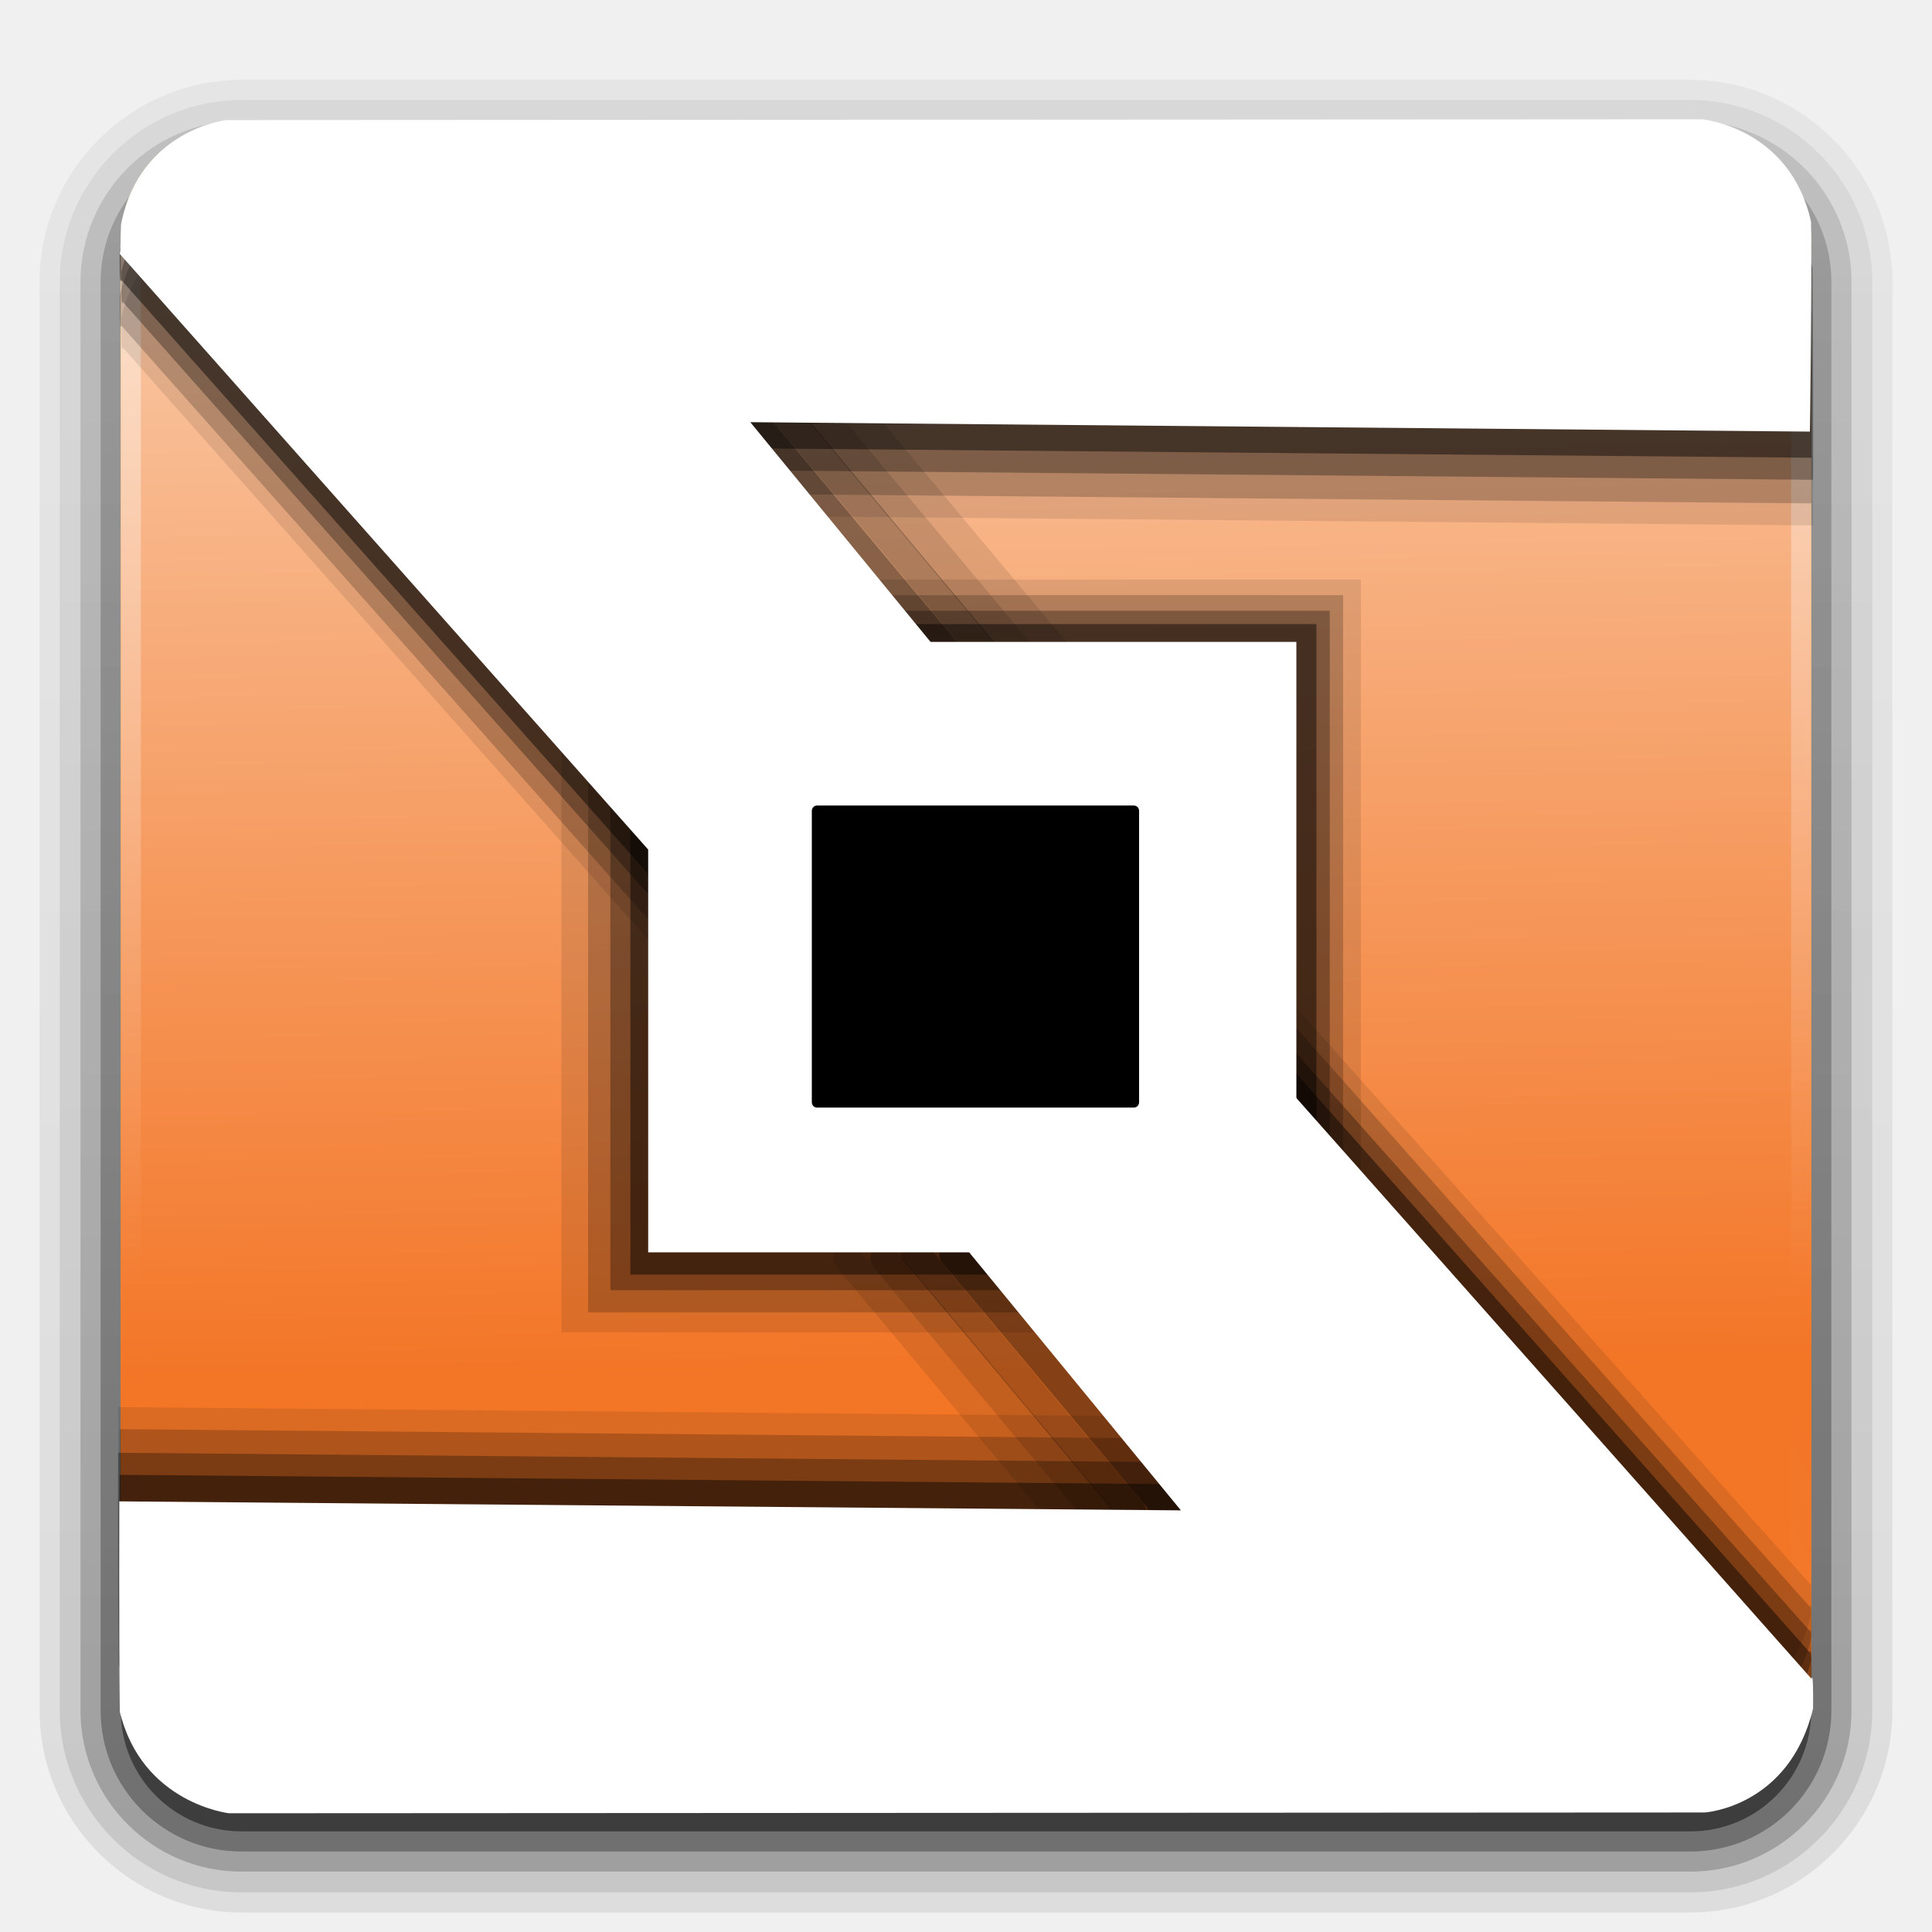
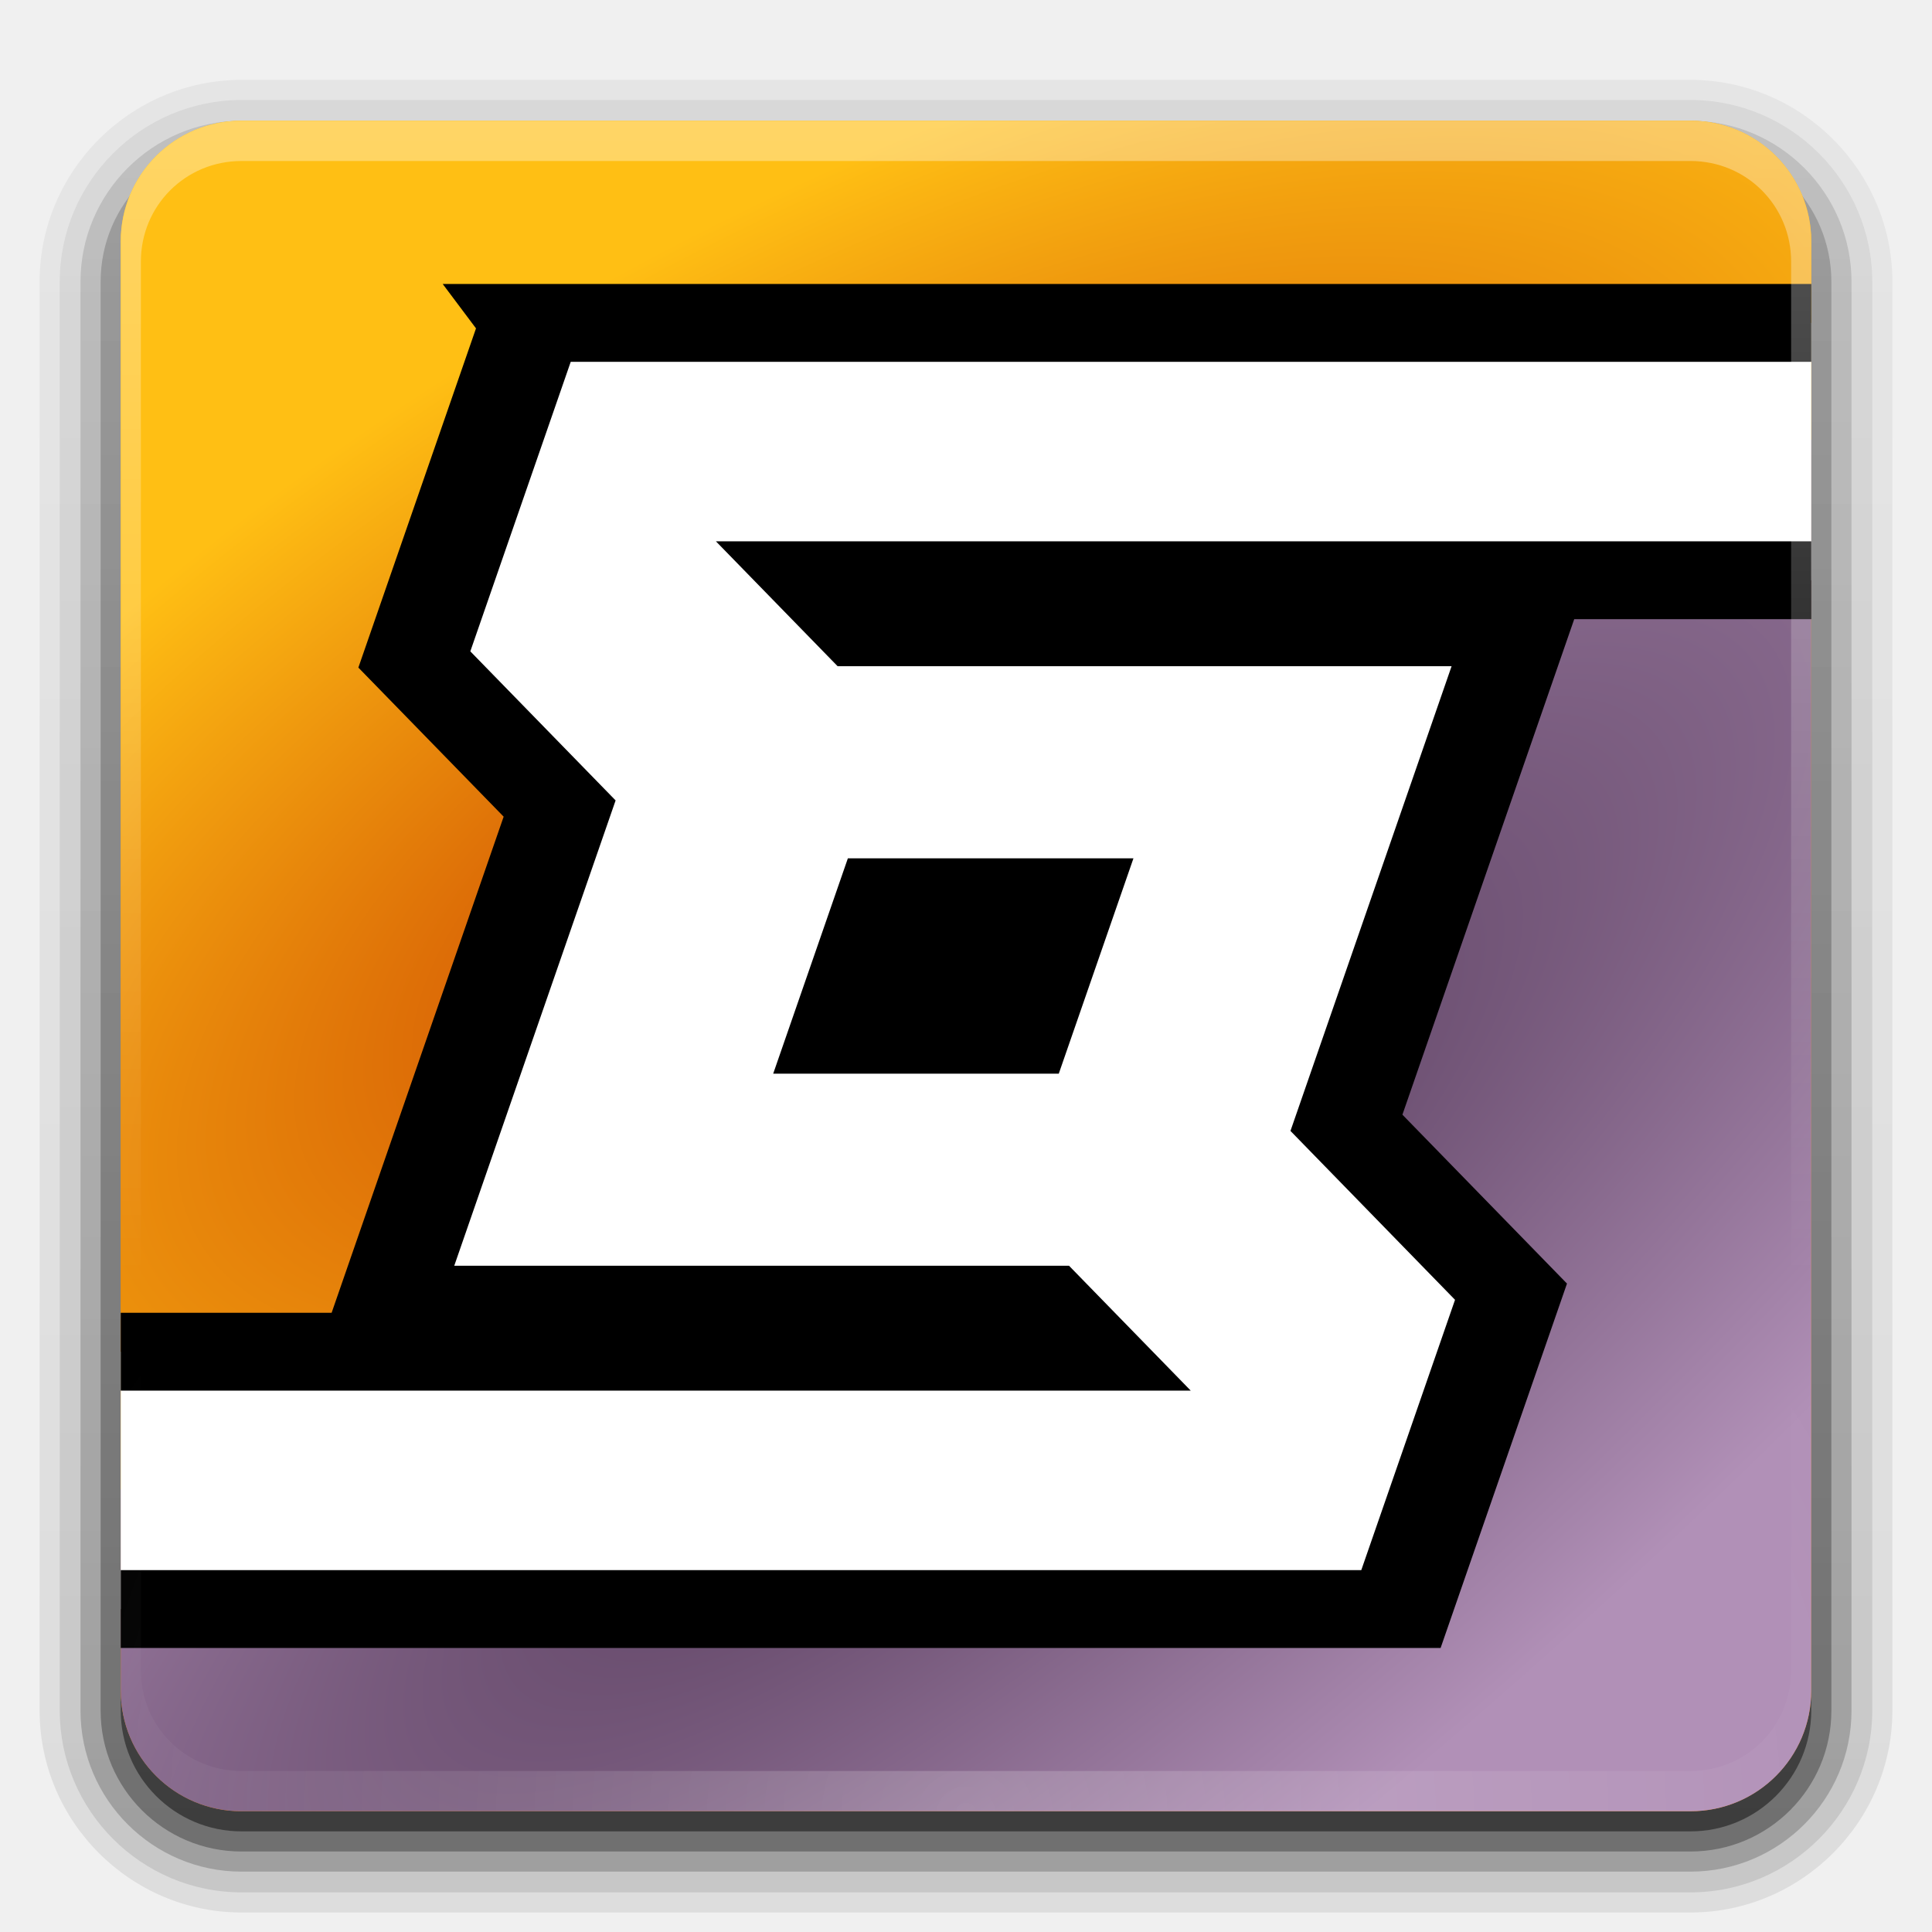
<svg xmlns="http://www.w3.org/2000/svg" xmlns:xlink="http://www.w3.org/1999/xlink" version="1.0" width="96" height="96" id="svg2408">
  <defs id="defs2410">
-     <linearGradient id="linearGradient4208">
-       <stop id="stop4210" style="stop-color:#f3840c;stop-opacity:1" offset="0" />
-       <stop id="stop4212" style="stop-color:#f2b80c;stop-opacity:1" offset="1" />
+     <linearGradient id="linearGradient4176">
+       <stop style="stop-color:#563b5b;stop-opacity:1;" offset="0" id="stop4178" />
+       <stop style="stop-color:#b190b7;stop-opacity:1;" offset="1" id="stop4180" />
    </linearGradient>
-     <linearGradient id="linearGradient4084">
-       <stop id="stop4086" style="stop-color:#f37526;stop-opacity:1" offset="0" />
-       <stop id="stop4088" style="stop-color:#fad1b3;stop-opacity:1" offset="1" />
+     <linearGradient id="linearGradient4170">
+       <stop id="stop4172" style="stop-color:#cb4200;stop-opacity:1;" offset="0" />
+       <stop id="stop4174" style="stop-color:#ffbf14;stop-opacity:1;" offset="1" />
+     </linearGradient>
+     <linearGradient id="linearGradient3943">
+       <stop offset="0" style="stop-color:#f17900;stop-opacity:1;" id="stop3945" />
+       <stop offset="1" style="stop-color:#ffbf14;stop-opacity:1;" id="stop3947" />
+     </linearGradient>
+     <linearGradient id="linearGradient4085">
+       <stop id="stop4087" style="stop-color:#782121;stop-opacity:1" offset="0" />
+       <stop id="stop4089" style="stop-color:#782121;stop-opacity:0" offset="1" />
+     </linearGradient>
+     <linearGradient id="linearGradient3694">
+       <stop id="stop3696" style="stop-color:#e6e6e6;stop-opacity:1" offset="0" />
+       <stop id="stop3698" style="stop-color:#f5f5f5;stop-opacity:1" offset="1" />
+     </linearGradient>
+     <linearGradient id="linearGradient3688">
+       <stop id="stop3690" style="stop-color:#df3f11;stop-opacity:1;" offset="0" />
+       <stop id="stop3692" style="stop-color:#edcc12;stop-opacity:1;" offset="1" />
    </linearGradient>
    <linearGradient x1="45.448" y1="92.54" x2="45.448" y2="7.017" id="ButtonShadow" gradientUnits="userSpaceOnUse" gradientTransform="scale(1.005865,0.994169)">
      <stop id="stop3750" style="stop-color:#000000;stop-opacity:1" offset="0" />
      <stop id="stop3752" style="stop-color:#000000;stop-opacity:0.588" offset="1" />
    </linearGradient>
    <linearGradient id="linearGradient3737">
      <stop id="stop3739" style="stop-color:#ffffff;stop-opacity:1" offset="0" />
      <stop id="stop3741" style="stop-color:#ffffff;stop-opacity:0" offset="1" />
    </linearGradient>
    <filter color-interpolation-filters="sRGB" id="filter3174">
      <feGaussianBlur id="feGaussianBlur3176" stdDeviation="1.71" />
    </filter>
    <linearGradient x1="36.357" y1="6" x2="36.357" y2="63.893" id="linearGradient3188" xlink:href="#linearGradient3737" gradientUnits="userSpaceOnUse" />
+     <filter x="-0.192" y="-0.192" width="1.384" height="1.384" color-interpolation-filters="sRGB" id="filter3794">
+       <feGaussianBlur id="feGaussianBlur3796" stdDeviation="5.28" />
+     </filter>
+     <linearGradient x1="48" y1="20.221" x2="48" y2="138.661" id="linearGradient3613" xlink:href="#linearGradient3737" gradientUnits="userSpaceOnUse" />
    <radialGradient cx="48" cy="90.172" r="42" fx="48" fy="90.172" id="radialGradient3619" xlink:href="#linearGradient3737" gradientUnits="userSpaceOnUse" gradientTransform="matrix(1.157313,0,0,0.9959077,-7.551021,0.1971319)" />
-     <linearGradient x1="48.884" y1="68.331" x2="48" y2="5.988" id="linearGradient4206" xlink:href="#linearGradient4084" gradientUnits="userSpaceOnUse" />
-     <linearGradient x1="48" y1="90" x2="48" y2="5.988" id="linearGradient4214" xlink:href="#linearGradient4208" gradientUnits="userSpaceOnUse" />
+     <clipPath id="clipPath3613">
+       <rect width="84" height="84" rx="6" ry="6" x="6" y="6" id="rect3615" style="fill:#ffffff;fill-opacity:1;fill-rule:nonzero;stroke:none" />
+     </clipPath>
+     <linearGradient x1="48" y1="90" x2="48" y2="5.988" id="linearGradient3617" xlink:href="#linearGradient3688" gradientUnits="userSpaceOnUse" />
    <linearGradient x1="45.448" y1="92.54" x2="45.448" y2="7.017" id="ButtonShadow-0" gradientUnits="userSpaceOnUse" gradientTransform="matrix(1.005865,0,0,0.994169,100,0)">
      <stop id="stop3750-8" style="stop-color:#000000;stop-opacity:1" offset="0" />
      <stop id="stop3752-5" style="stop-color:#000000;stop-opacity:0.588" offset="1" />
    </linearGradient>
    <linearGradient x1="32.251" y1="6.132" x2="32.251" y2="90.239" id="linearGradient3780" xlink:href="#ButtonShadow-0" gradientUnits="userSpaceOnUse" gradientTransform="matrix(1.02381,0,0,1.011905,-1.142857,-98.07143)" />
    <linearGradient x1="32.251" y1="6.132" x2="32.251" y2="90.239" id="linearGradient3772" xlink:href="#ButtonShadow-0" gradientUnits="userSpaceOnUse" gradientTransform="matrix(1.02381,0,0,1.011905,-1.142857,-98.07143)" />
    <linearGradient x1="32.251" y1="6.132" x2="32.251" y2="90.239" id="linearGradient3725" xlink:href="#ButtonShadow-0" gradientUnits="userSpaceOnUse" gradientTransform="matrix(1.02381,0,0,1.011905,-1.142857,-98.07143)" />
    <linearGradient x1="32.251" y1="6.132" x2="32.251" y2="90.239" id="linearGradient3721" xlink:href="#ButtonShadow-0" gradientUnits="userSpaceOnUse" gradientTransform="translate(0,-97)" />
-     <linearGradient x1="32.251" y1="6.132" x2="32.251" y2="90.239" id="linearGradient3059" xlink:href="#ButtonShadow-0" gradientUnits="userSpaceOnUse" gradientTransform="matrix(1.02381,0,0,1.011905,-1.142857,-98.07143)" />
+     <linearGradient x1="32.251" y1="6.132" x2="32.251" y2="90.239" id="linearGradient3026" xlink:href="#ButtonShadow-0" gradientUnits="userSpaceOnUse" gradientTransform="matrix(1.02381,0,0,1.011905,-1.142857,-98.07143)" />
+     <linearGradient x1="-73.494" y1="72.699" x2="-50.244" y2="159.476" id="linearGradient4018" xlink:href="#linearGradient3694" gradientUnits="userSpaceOnUse" gradientTransform="matrix(0.591361,-0.1584473,-0.1584473,-0.591361,103.3541,108.2999)" />
+     <linearGradient x1="-73.494" y1="72.699" x2="-50.244" y2="159.476" id="linearGradient4071" xlink:href="#linearGradient3694" gradientUnits="userSpaceOnUse" gradientTransform="matrix(0.591361,-0.1584473,-0.1584473,-0.591361,103.3541,109.2999)" />
+     <linearGradient x1="58" y1="19" x2="58" y2="120" id="linearGradient4091" xlink:href="#linearGradient4085" gradientUnits="userSpaceOnUse" />
+     <radialGradient xlink:href="#linearGradient3737" id="radialGradient3811" gradientUnits="userSpaceOnUse" gradientTransform="matrix(1.157313,0,0,0.9959077,-7.551021,0.1971319)" cx="48" cy="90.172" fx="48" fy="90.172" r="42" />
+     <linearGradient xlink:href="#linearGradient3737" id="linearGradient3814" gradientUnits="userSpaceOnUse" x1="36.357" y1="6" x2="36.357" y2="63.893" />
+     <linearGradient xlink:href="#linearGradient3943" id="linearGradient3817" gradientUnits="userSpaceOnUse" x1="48" y1="90" x2="48" y2="5.988" />
+     <clipPath clipPathUnits="userSpaceOnUse" id="clipPath3873">
+       <rect width="84" height="84" rx="6" ry="6" x="6" y="6" id="rect3875" style="fill:url(#linearGradient3877);fill-opacity:1;fill-rule:nonzero;stroke:none" />
+     </clipPath>
+     <linearGradient xlink:href="#linearGradient3688" id="linearGradient3877" gradientUnits="userSpaceOnUse" x1="48" y1="90" x2="48" y2="5.988" />
+     <radialGradient xlink:href="#linearGradient3737-2" id="radialGradient3811-9" gradientUnits="userSpaceOnUse" gradientTransform="matrix(1.157313,0,0,0.9959077,14.90902,57.51864)" cx="48" cy="90.172" fx="48" fy="90.172" r="42" />
+     <linearGradient id="linearGradient3737-2">
+       <stop id="stop3739-5" style="stop-color:#ffffff;stop-opacity:1" offset="0" />
+       <stop id="stop3741-4" style="stop-color:#ffffff;stop-opacity:0" offset="1" />
+     </linearGradient>
+     <linearGradient gradientTransform="translate(22.46004,57.32151)" xlink:href="#linearGradient3737-2" id="linearGradient3814-0" gradientUnits="userSpaceOnUse" x1="36.357" y1="6" x2="36.357" y2="63.893" />
+     <linearGradient id="linearGradient3204">
+       <stop id="stop3206" style="stop-color:#ffffff;stop-opacity:1" offset="0" />
+       <stop id="stop3208" style="stop-color:#ffffff;stop-opacity:0" offset="1" />
+     </linearGradient>
+     <clipPath clipPathUnits="userSpaceOnUse" id="clipPath3112">
+       <rect width="74.826" height="74.826" rx="5.345" ry="5.345" x="10.587" y="10.587" id="rect3114" style="fill:url(#linearGradient3116);fill-opacity:1;fill-rule:nonzero;stroke:none" />
+     </clipPath>
+     <linearGradient gradientTransform="translate(22.46004,57.32151)" xlink:href="#linearGradient3688-9" id="linearGradient3817-5" gradientUnits="userSpaceOnUse" x1="48" y1="90" x2="48" y2="5.988" />
+     <linearGradient id="linearGradient3688-9">
+       <stop id="stop3690-4" style="stop-color:#df3f11;stop-opacity:1;" offset="0" />
+       <stop id="stop3692-6" style="stop-color:#edcc12;stop-opacity:1;" offset="1" />
+     </linearGradient>
+     <linearGradient x1="32.251" y1="6.132" x2="32.251" y2="90.239" id="linearGradient3026-9" xlink:href="#ButtonShadow-0-2" gradientUnits="userSpaceOnUse" gradientTransform="matrix(1.02381,0,0,1.011905,-1.142857,-98.07143)" />
+     <linearGradient x1="45.448" y1="92.54" x2="45.448" y2="7.017" id="ButtonShadow-0-2" gradientUnits="userSpaceOnUse" gradientTransform="matrix(1.005865,0,0,0.994169,100,0)">
+       <stop id="stop3750-8-2" style="stop-color:#000000;stop-opacity:1" offset="0" />
+       <stop id="stop3752-5-4" style="stop-color:#000000;stop-opacity:0.588" offset="1" />
+     </linearGradient>
+     <linearGradient x1="32.251" y1="6.132" x2="32.251" y2="90.239" id="linearGradient3780-7" xlink:href="#ButtonShadow-0-2" gradientUnits="userSpaceOnUse" gradientTransform="matrix(1.02381,0,0,1.011905,-1.142857,-98.07143)" />
+     <linearGradient x1="45.448" y1="92.54" x2="45.448" y2="7.017" id="linearGradient3221" gradientUnits="userSpaceOnUse" gradientTransform="matrix(1.005865,0,0,0.994169,100,0)">
+       <stop id="stop3223" style="stop-color:#000000;stop-opacity:1" offset="0" />
+       <stop id="stop3225" style="stop-color:#000000;stop-opacity:0.588" offset="1" />
+     </linearGradient>
+     <linearGradient x1="32.251" y1="6.132" x2="32.251" y2="90.239" id="linearGradient3772-7" xlink:href="#ButtonShadow-0-2" gradientUnits="userSpaceOnUse" gradientTransform="matrix(1.02381,0,0,1.011905,-1.142857,-98.07143)" />
+     <linearGradient x1="45.448" y1="92.54" x2="45.448" y2="7.017" id="linearGradient3228" gradientUnits="userSpaceOnUse" gradientTransform="matrix(1.005865,0,0,0.994169,100,0)">
+       <stop id="stop3230" style="stop-color:#000000;stop-opacity:1" offset="0" />
+       <stop id="stop3232" style="stop-color:#000000;stop-opacity:0.588" offset="1" />
+     </linearGradient>
+     <linearGradient x1="32.251" y1="6.132" x2="32.251" y2="90.239" id="linearGradient3725-5" xlink:href="#ButtonShadow-0-2" gradientUnits="userSpaceOnUse" gradientTransform="matrix(1.02381,0,0,1.011905,-1.142857,-98.07143)" />
+     <linearGradient x1="45.448" y1="92.54" x2="45.448" y2="7.017" id="linearGradient3235" gradientUnits="userSpaceOnUse" gradientTransform="matrix(1.005865,0,0,0.994169,100,0)">
+       <stop id="stop3237" style="stop-color:#000000;stop-opacity:1" offset="0" />
+       <stop id="stop3239" style="stop-color:#000000;stop-opacity:0.588" offset="1" />
+     </linearGradient>
+     <linearGradient x1="32.251" y1="6.132" x2="32.251" y2="90.239" id="linearGradient3721-4" xlink:href="#ButtonShadow-0-2" gradientUnits="userSpaceOnUse" gradientTransform="translate(0,-97)" />
+     <linearGradient x1="45.448" y1="92.54" x2="45.448" y2="7.017" id="linearGradient3242" gradientUnits="userSpaceOnUse" gradientTransform="matrix(1.005865,0,0,0.994169,100,0)">
+       <stop id="stop3244" style="stop-color:#000000;stop-opacity:1" offset="0" />
+       <stop id="stop3246" style="stop-color:#000000;stop-opacity:0.588" offset="1" />
+     </linearGradient>
+     <linearGradient y2="90.239" x2="32.251" y1="6.132" x1="32.251" gradientTransform="translate(0,-97)" gradientUnits="userSpaceOnUse" id="linearGradient3258" xlink:href="#ButtonShadow-0-2" />
+     <linearGradient xlink:href="#ButtonShadow-0-2" id="linearGradient3462" gradientUnits="userSpaceOnUse" gradientTransform="matrix(1.02381,0,0,1.011905,-1.142857,-98.07143)" x1="32.251" y1="6.132" x2="32.251" y2="90.239" />
+     <linearGradient xlink:href="#ButtonShadow-0-2" id="linearGradient3464" gradientUnits="userSpaceOnUse" gradientTransform="matrix(1.02381,0,0,1.011905,-1.142857,-98.07143)" x1="32.251" y1="6.132" x2="32.251" y2="90.239" />
+     <linearGradient xlink:href="#ButtonShadow-0-2" id="linearGradient3466" gradientUnits="userSpaceOnUse" gradientTransform="translate(0,-97)" x1="32.251" y1="6.132" x2="32.251" y2="90.239" />
+     <linearGradient xlink:href="#ButtonShadow-0-2" id="linearGradient3480" gradientUnits="userSpaceOnUse" gradientTransform="matrix(1.02381,0,0,1.011905,-1.142857,-98.07143)" x1="32.251" y1="6.132" x2="32.251" y2="90.239" />
+     <linearGradient xlink:href="#ButtonShadow-0-2" id="linearGradient3482" gradientUnits="userSpaceOnUse" gradientTransform="matrix(1.02381,0,0,1.011905,-1.142857,-98.07143)" x1="32.251" y1="6.132" x2="32.251" y2="90.239" />
+     <linearGradient xlink:href="#ButtonShadow-0-2" id="linearGradient3484" gradientUnits="userSpaceOnUse" gradientTransform="matrix(1.02381,0,0,1.011905,-1.142857,-98.07143)" x1="32.251" y1="6.132" x2="32.251" y2="90.239" />
+     <linearGradient xlink:href="#ButtonShadow-0-2" id="linearGradient3486" gradientUnits="userSpaceOnUse" gradientTransform="matrix(1.02381,0,0,1.011905,-1.142857,-98.07143)" x1="32.251" y1="6.132" x2="32.251" y2="90.239" />
+     <linearGradient xlink:href="#ButtonShadow-0-2" id="linearGradient3488" gradientUnits="userSpaceOnUse" gradientTransform="translate(0,-97)" x1="32.251" y1="6.132" x2="32.251" y2="90.239" />
+     <linearGradient xlink:href="#linearGradient3688-9" id="linearGradient3490" gradientUnits="userSpaceOnUse" gradientTransform="translate(22.46004,57.32151)" x1="48" y1="90" x2="48" y2="5.988" />
+     <linearGradient xlink:href="#linearGradient3737-2" id="linearGradient3492" gradientUnits="userSpaceOnUse" gradientTransform="translate(22.46004,57.32151)" x1="36.357" y1="6" x2="36.357" y2="63.893" />
+     <radialGradient xlink:href="#linearGradient3737-2" id="radialGradient3494" gradientUnits="userSpaceOnUse" gradientTransform="matrix(1.157313,0,0,0.9959077,14.90902,57.51864)" cx="48" cy="90.172" fx="48" fy="90.172" r="42" />
+     <linearGradient xlink:href="#ButtonShadow-0" id="linearGradient4088" gradientUnits="userSpaceOnUse" gradientTransform="matrix(1.02381,0,0,1.011905,-1.142857,-98.07143)" x1="32.251" y1="6.132" x2="32.251" y2="90.239" />
+     <linearGradient xlink:href="#ButtonShadow-0" id="linearGradient4090" gradientUnits="userSpaceOnUse" gradientTransform="matrix(1.02381,0,0,1.011905,-1.142857,-98.07143)" x1="32.251" y1="6.132" x2="32.251" y2="90.239" />
+     <linearGradient xlink:href="#ButtonShadow-0" id="linearGradient4092" gradientUnits="userSpaceOnUse" gradientTransform="matrix(1.02381,0,0,1.011905,-1.142857,-98.07143)" x1="32.251" y1="6.132" x2="32.251" y2="90.239" />
+     <linearGradient xlink:href="#ButtonShadow-0" id="linearGradient4094" gradientUnits="userSpaceOnUse" gradientTransform="matrix(1.02381,0,0,1.011905,-1.142857,-98.07143)" x1="32.251" y1="6.132" x2="32.251" y2="90.239" />
+     <linearGradient xlink:href="#ButtonShadow-0" id="linearGradient4096" gradientUnits="userSpaceOnUse" gradientTransform="translate(0,-97)" x1="32.251" y1="6.132" x2="32.251" y2="90.239" />
+     <linearGradient xlink:href="#linearGradient3943" id="linearGradient4098" gradientUnits="userSpaceOnUse" x1="48" y1="90" x2="48" y2="5.988" gradientTransform="translate(-84.16729,0)" />
+     <linearGradient xlink:href="#linearGradient3737" id="linearGradient4100" gradientUnits="userSpaceOnUse" x1="36.357" y1="6" x2="36.357" y2="63.893" gradientTransform="translate(-84.16729,0)" />
+     <radialGradient xlink:href="#linearGradient3737" id="radialGradient4102" gradientUnits="userSpaceOnUse" gradientTransform="matrix(1.157313,0,0,0.9959077,-91.71831,0.1971319)" cx="48" cy="90.172" fx="48" fy="90.172" r="42" />
+     <linearGradient xlink:href="#ButtonShadow-0" id="linearGradient4116" gradientUnits="userSpaceOnUse" gradientTransform="matrix(1.02381,0,0,1.011905,-1.142857,-98.07143)" x1="32.251" y1="6.132" x2="32.251" y2="90.239" />
+     <linearGradient xlink:href="#ButtonShadow-0" id="linearGradient4118" gradientUnits="userSpaceOnUse" gradientTransform="matrix(1.02381,0,0,1.011905,-1.142857,-98.07143)" x1="32.251" y1="6.132" x2="32.251" y2="90.239" />
+     <linearGradient xlink:href="#ButtonShadow-0" id="linearGradient4120" gradientUnits="userSpaceOnUse" gradientTransform="matrix(1.02381,0,0,1.011905,-1.142857,-98.07143)" x1="32.251" y1="6.132" x2="32.251" y2="90.239" />
+     <linearGradient xlink:href="#ButtonShadow-0" id="linearGradient4122" gradientUnits="userSpaceOnUse" gradientTransform="matrix(1.02381,0,0,1.011905,-1.142857,-98.07143)" x1="32.251" y1="6.132" x2="32.251" y2="90.239" />
+     <linearGradient xlink:href="#ButtonShadow-0" id="linearGradient4124" gradientUnits="userSpaceOnUse" gradientTransform="translate(0,-97)" x1="32.251" y1="6.132" x2="32.251" y2="90.239" />
+     <linearGradient xlink:href="#linearGradient3943" id="linearGradient4126" gradientUnits="userSpaceOnUse" gradientTransform="translate(-84.16729,0)" x1="48" y1="90" x2="48" y2="5.988" />
+     <linearGradient xlink:href="#linearGradient3737" id="linearGradient4128" gradientUnits="userSpaceOnUse" gradientTransform="translate(-84.16729,0)" x1="36.357" y1="6" x2="36.357" y2="63.893" />
+     <radialGradient xlink:href="#linearGradient3737" id="radialGradient4130" gradientUnits="userSpaceOnUse" gradientTransform="matrix(1.157313,0,0,0.9959077,-91.71831,0.1971319)" cx="48" cy="90.172" fx="48" fy="90.172" r="42" />
+     <clipPath clipPathUnits="userSpaceOnUse" id="clipPath4140">
+       <rect width="68.139" height="90.024" rx="4.867" ry="6.43" x="353.945" y="155.864" id="rect4142" style="fill:url(#linearGradient4144);fill-opacity:1;fill-rule:nonzero;stroke:none" />
+     </clipPath>
+     <linearGradient xlink:href="#linearGradient3943" id="linearGradient4144" gradientUnits="userSpaceOnUse" x1="48" y1="90" x2="48" y2="5.988" gradientTransform="matrix(0.8111784,0,0,1.071719,349.0782,149.4332)" />
+     <linearGradient xlink:href="#linearGradient3943" id="linearGradient4152" gradientUnits="userSpaceOnUse" x1="48" y1="90" x2="48" y2="5.988" />
+     <linearGradient xlink:href="#linearGradient3943" id="linearGradient4159" gradientUnits="userSpaceOnUse" x1="48" y1="90" x2="48" y2="5.988" />
+     <radialGradient xlink:href="#linearGradient4170" id="radialGradient4168" cx="38.362" cy="49.021" fx="38.362" fy="49.021" r="42" gradientTransform="matrix(1.398906,-0.8277809,0.3748127,0.6334139,-29.90827,43.35435)" gradientUnits="userSpaceOnUse" />
+     <radialGradient xlink:href="#linearGradient4176" id="radialGradient4182" cx="56.389" cy="55.662" fx="56.389" fy="55.662" r="42" gradientTransform="matrix(1.8796,-1.56963,0.4888682,0.5854099,-84.86054,120.6897)" gradientUnits="userSpaceOnUse" />
  </defs>
  <g id="layer2" style="display:none">
    <rect width="86" height="85" rx="6" ry="6" x="5" y="7" id="rect3745" style="opacity:0.9;fill:url(#ButtonShadow);fill-opacity:1;fill-rule:nonzero;stroke:none;filter:url(#filter3174)" />
  </g>
-   <g transform="matrix(1.387236,0,0,1.532544,-34.8546,-47.92456)" id="layer5" />
-   <g id="layer4" style="display:inline">
-     <path d="m 12,-95.031 c -5.511,0 -10.031,4.52 -10.031,10.031 l 0,71 c 0,5.511 4.52,10.031 10.031,10.031 l 72,0 c 5.511,0 10.031,-4.52 10.031,-10.031 l 0,-71 c 0,-5.511 -4.52,-10.031 -10.031,-10.031 l -72,0 z" transform="scale(1,-1)" id="path3786" style="opacity:0.08;fill:url(#linearGradient3059);fill-opacity:1;fill-rule:nonzero;stroke:none;display:inline" />
+   <g id="layer3">
+     <path d="m 12,-95.031 c -5.511,0 -10.031,4.52 -10.031,10.031 l 0,71 c 0,5.511 4.52,10.031 10.031,10.031 l 72,0 c 5.511,0 10.031,-4.52 10.031,-10.031 l 0,-71 c 0,-5.511 -4.52,-10.031 -10.031,-10.031 l -72,0 z" transform="scale(1,-1)" id="path3786" style="opacity:0.08;fill:url(#linearGradient3026);fill-opacity:1;fill-rule:nonzero;stroke:none;display:inline" />
    <path d="m 12,-94.031 c -4.972,0 -9.031,4.06 -9.031,9.031 l 0,71 c 0,4.972 4.06,9.031 9.031,9.031 l 72,0 c 4.972,0 9.031,-4.06 9.031,-9.031 l 0,-71 c 0,-4.972 -4.06,-9.031 -9.031,-9.031 l -72,0 z" transform="scale(1,-1)" id="path3778" style="opacity:0.1;fill:url(#linearGradient3780);fill-opacity:1;fill-rule:nonzero;stroke:none;display:inline" />
    <path d="m 12,-93 c -4.409,0 -8,3.591 -8,8 l 0,71 c 0,4.409 3.591,8 8,8 l 72,0 c 4.409,0 8,-3.591 8,-8 l 0,-71 c 0,-4.409 -3.591,-8 -8,-8 l -72,0 z" transform="scale(1,-1)" id="path3770" style="opacity:0.2;fill:url(#linearGradient3772);fill-opacity:1;fill-rule:nonzero;stroke:none;display:inline" />
    <rect width="86" height="85" rx="7" ry="7" x="5" y="-92" transform="scale(1,-1)" id="rect3723" style="opacity:0.3;fill:url(#linearGradient3725);fill-opacity:1;fill-rule:nonzero;stroke:none;display:inline" />
    <rect width="84" height="84" rx="6" ry="6" x="6" y="-91" transform="scale(1,-1)" id="rect3716" style="opacity:0.45;fill:url(#linearGradient3721);fill-opacity:1;fill-rule:nonzero;stroke:none;display:inline" />
  </g>
-   <g id="layer1">
-     <rect width="84" height="84" rx="6" ry="6" x="6" y="6" id="rect2419" style="fill:url(#linearGradient4214);fill-opacity:1;fill-rule:nonzero;stroke:none" />
-     <rect width="84" height="84" rx="6" ry="6" x="6" y="6" id="rect4204" style="fill:url(#linearGradient4206);fill-opacity:1;fill-rule:nonzero;stroke:none" />
-     <path d="M 12,6 C 8.676,6 6,8.676 6,12 l 0,2 0,68 0,2 c 0,0.335 0.041,0.651 0.094,0.969 0.049,0.296 0.097,0.597 0.188,0.875 0.01,0.03 0.021,0.064 0.031,0.094 0.099,0.288 0.235,0.547 0.375,0.812 0.145,0.274 0.316,0.536 0.5,0.781 0.184,0.246 0.374,0.473 0.594,0.688 0.44,0.428 0.943,0.815 1.5,1.094 0.279,0.14 0.573,0.247 0.875,0.344 -0.256,-0.1 -0.487,-0.236 -0.719,-0.375 -0.007,-0.004 -0.024,0.004 -0.031,0 -0.032,-0.019 -0.062,-0.043 -0.094,-0.062 -0.12,-0.077 -0.231,-0.164 -0.344,-0.25 -0.106,-0.081 -0.213,-0.161 -0.312,-0.25 C 8.478,88.557 8.309,88.373 8.156,88.188 8.049,88.057 7.938,87.922 7.844,87.781 7.819,87.743 7.805,87.695 7.781,87.656 7.716,87.553 7.651,87.452 7.594,87.344 7.493,87.149 7.388,86.928 7.312,86.719 7.305,86.697 7.289,86.678 7.281,86.656 7.249,86.564 7.245,86.469 7.219,86.375 7.188,86.268 7.148,86.172 7.125,86.062 7.052,85.721 7,85.364 7,85 L 7,83 7,15 7,13 C 7,10.218 9.218,8 12,8 l 2,0 68,0 2,0 c 2.782,0 5,2.218 5,5 l 0,2 0,68 0,2 c 0,0.364 -0.052,0.721 -0.125,1.062 -0.044,0.207 -0.088,0.398 -0.156,0.594 -0.008,0.022 -0.023,0.041 -0.031,0.062 -0.063,0.174 -0.138,0.367 -0.219,0.531 -0.042,0.083 -0.079,0.17 -0.125,0.25 -0.055,0.097 -0.127,0.188 -0.188,0.281 -0.094,0.141 -0.205,0.276 -0.312,0.406 -0.143,0.174 -0.303,0.347 -0.469,0.5 -0.011,0.01 -0.02,0.021 -0.031,0.031 -0.138,0.126 -0.285,0.234 -0.438,0.344 -0.103,0.073 -0.204,0.153 -0.312,0.219 -0.007,0.004 -0.024,-0.004 -0.031,0 -0.232,0.139 -0.463,0.275 -0.719,0.375 0.302,-0.097 0.596,-0.204 0.875,-0.344 0.557,-0.279 1.06,-0.666 1.5,-1.094 0.22,-0.214 0.409,-0.442 0.594,-0.688 0.184,-0.246 0.355,-0.508 0.5,-0.781 0.14,-0.265 0.276,-0.525 0.375,-0.812 0.01,-0.031 0.021,-0.063 0.031,-0.094 0.09,-0.278 0.139,-0.579 0.188,-0.875 C 89.959,84.651 90,84.335 90,84 l 0,-2 0,-68 0,-2 C 90,8.676 87.324,6 84,6 L 12,6 z" id="rect3728" style="opacity:0.5;fill:url(#linearGradient3188);fill-opacity:1;fill-rule:nonzero;stroke:none" />
-     <path d="M 12,90 C 8.676,90 6,87.324 6,84 L 6,82 6,14 6,12 c 0,-0.335 0.041,-0.651 0.094,-0.969 0.049,-0.296 0.097,-0.597 0.188,-0.875 C 6.291,10.126 6.302,10.093 6.312,10.062 6.411,9.775 6.547,9.515 6.688,9.25 6.832,8.976 7.003,8.714 7.188,8.469 7.372,8.223 7.561,7.995 7.781,7.781 8.221,7.353 8.724,6.967 9.281,6.688 9.56,6.548 9.855,6.441 10.156,6.344 9.9,6.444 9.67,6.58 9.438,6.719 c -0.007,0.004 -0.024,-0.004 -0.031,0 -0.032,0.019 -0.062,0.043 -0.094,0.062 -0.12,0.077 -0.231,0.164 -0.344,0.25 -0.106,0.081 -0.213,0.161 -0.312,0.25 C 8.478,7.443 8.309,7.627 8.156,7.812 8.049,7.943 7.938,8.078 7.844,8.219 7.819,8.257 7.805,8.305 7.781,8.344 7.716,8.447 7.651,8.548 7.594,8.656 7.493,8.851 7.388,9.072 7.312,9.281 7.305,9.303 7.289,9.322 7.281,9.344 7.249,9.436 7.245,9.531 7.219,9.625 7.188,9.732 7.148,9.828 7.125,9.938 7.052,10.279 7,10.636 7,11 l 0,2 0,68 0,2 c 0,2.782 2.218,5 5,5 l 2,0 68,0 2,0 c 2.782,0 5,-2.218 5,-5 l 0,-2 0,-68 0,-2 C 89,10.636 88.948,10.279 88.875,9.938 88.831,9.731 88.787,9.54 88.719,9.344 88.711,9.322 88.695,9.303 88.688,9.281 88.625,9.108 88.549,8.914 88.469,8.75 88.427,8.667 88.39,8.58 88.344,8.5 88.289,8.403 88.217,8.312 88.156,8.219 88.062,8.078 87.951,7.943 87.844,7.812 87.701,7.638 87.541,7.466 87.375,7.312 87.364,7.302 87.355,7.291 87.344,7.281 87.205,7.156 87.059,7.047 86.906,6.938 86.804,6.864 86.702,6.784 86.594,6.719 c -0.007,-0.004 -0.024,0.004 -0.031,0 -0.232,-0.139 -0.463,-0.275 -0.719,-0.375 0.302,0.097 0.596,0.204 0.875,0.344 0.557,0.279 1.06,0.666 1.5,1.094 0.22,0.214 0.409,0.442 0.594,0.688 0.184,0.246 0.355,0.508 0.5,0.781 0.14,0.265 0.276,0.525 0.375,0.812 0.01,0.031 0.021,0.063 0.031,0.094 0.09,0.278 0.139,0.579 0.188,0.875 C 89.959,11.349 90,11.665 90,12 l 0,2 0,68 0,2 c 0,3.324 -2.676,6 -6,6 l -72,0 z" id="path3615" style="opacity:0.2;fill:url(#radialGradient3619);fill-opacity:1;fill-rule:nonzero;stroke:none" />
+   <rect style="fill:url(#linearGradient3817);fill-opacity:1.0;fill-rule:nonzero;stroke:none" id="rect2419" y="6" x="6" ry="6" rx="6" height="84" width="84" />
+   <path style="fill:url(#radialGradient4168);fill-opacity:1;fill-rule:nonzero;stroke:none" d="M 12 6 C 8.676 6 6 8.676 6 12 L 6 74 L 41.156 73.562 L 54.062 22.188 L 90 21.844 L 90 12 C 90 8.676 87.324 6 84 6 L 12 6 z " id="rect4146" />
+   <path style="fill:url(#radialGradient4182);fill-opacity:1;fill-rule:nonzero;stroke:none" d="M 90 21.844 L 54.062 22.188 L 41.156 73.562 L 6 74 L 6 84 C 6 87.324 8.676 90 12 90 L 84 90 C 87.324 90 90 87.324 90 84 L 90 21.844 z " id="rect4155" />
+   <g id="g4062" transform="matrix(1.232775,0,0,0.9330803,-430.3347,-139.4332)" style="stroke:#000000;stroke-width:4.718;stroke-opacity:1" clip-path="url(#clipPath4140)">
+     <path id="path4064" d="m 370.483,166.631 -4.704,17.921 5.856,7.939 -5.136,19.568 -1.798,6.852 6.852,0 19.568,0 1.847,2.504 -36.864,0 -15.813,0 -3.597,13.705 6.852,0 62,0 4.436,-16.9 -6.633,-8.994 5.127,-19.536 1.798,-6.852 -6.852,0 -19.536,0 -1.847,-2.504 37.885,0 8.961,0 6.852,0 3.597,-13.705 -6.852,0 -62,0 z" style="font-size:medium;font-style:normal;font-variant:normal;font-weight:normal;font-stretch:normal;text-indent:0;text-align:start;text-decoration:none;line-height:normal;letter-spacing:normal;word-spacing:normal;text-transform:none;direction:ltr;block-progression:tb;writing-mode:lr-tb;text-anchor:start;baseline-shift:baseline;color:#000000;fill:#ffffff;fill-opacity:1;stroke:#000000;stroke-width:4.145;stroke-miterlimit:4;stroke-opacity:1;stroke-dasharray:none;marker:none;visibility:visible;display:inline;overflow:visible;enable-background:accumulate;font-family:Sans;-inkscape-font-specification:Sans" />
+     <rect style="fill:#000000;fill-opacity:1;stroke:none" id="rect4066" width="11.511" height="11.855" x="434.471" y="201.752" transform="matrix(1,0,-0.2538664,0.9672393,0,0)" />
  </g>
-   <rect width="39.726" height="37.408" rx="0" ry="0" x="27.897" y="28.8" id="rect14166" style="opacity:0.1;fill:#000000;fill-opacity:1;stroke:none" />
-   <rect width="37.515" height="35.639" rx="0" ry="0" x="29.223" y="29.574" id="rect14164" style="opacity:0.2;fill:#000000;fill-opacity:1;stroke:none" />
-   <path d="M 45.44,62.196 56.228,75.095" id="path14209" style="opacity:0.3;fill:none;stroke:#000000;stroke-width:1.4;stroke-linecap:round;stroke-linejoin:miter;stroke-miterlimit:4;stroke-opacity:1;stroke-dasharray:none" />
-   <rect width="35.746" height="33.76" rx="0" ry="0" x="30.329" y="30.348" id="rect14162" style="opacity:0.3;fill:#000000;fill-opacity:1;stroke:none" />
-   <path d="M 47.375,62.306 58.163,75.205" id="path14207" style="opacity:0.45;fill:none;stroke:#000000;stroke-width:1.4;stroke-linecap:round;stroke-linejoin:miter;stroke-miterlimit:4;stroke-opacity:1;stroke-dasharray:none" />
-   <path d="M 43.947,62.527 54.736,75.426" id="path14211" style="opacity:0.2;fill:none;stroke:#000000;stroke-width:1.4;stroke-linecap:round;stroke-linejoin:miter;stroke-miterlimit:4;stroke-opacity:1;stroke-dasharray:none" />
-   <rect width="34.088" height="32.322" rx="0" ry="0" x="31.324" y="31.011" id="rect14160" style="opacity:0.45;fill:#000000;fill-opacity:1;stroke:none" />
-   <path d="M 42.123,62.527 52.911,75.426" id="path14213" style="opacity:0.1;fill:none;stroke:#000000;stroke-width:1.4;stroke-linecap:round;stroke-linejoin:miter;stroke-miterlimit:4;stroke-opacity:1;stroke-dasharray:none" />
-   <g transform="matrix(-1,0,0,-1,37.14271,138.2602)" id="g14192">
-     <path d="M -26.359,89.215 -52.851,59.493 c 0,0 -0.021,0.578 -1.84e-4,-1.461 1.185,-4.901 5.44,-5.171 5.44,-5.171 l 73.329,-0.039 c 0,0 4.227,0.448 5.329,5.01 0.047,3.781 0.026,10.508 0.026,10.508 l -52.651,-0.468 10.613,12.936 z" id="path14182" style="opacity:0.1;fill:#000000;fill-opacity:1;stroke:none" />
-     <path d="m -26.437,88.121 -26.355,-29.712 c 0,0 -0.099,0.559 -0.078,-1.481 1.185,-4.901 5.381,-5.161 5.381,-5.161 l 73.329,-0.039 c 0,0 4.227,0.448 5.329,5.01 0.047,3.781 0.026,10.508 0.026,10.508 l -52.651,-0.468 10.613,12.936 z" id="path14184" style="opacity:0.2;fill:#000000;fill-opacity:1;stroke:none" />
-     <path d="m -26.359,86.948 -26.453,-29.761 c 0,0 -0.06,0.617 -0.039,-1.422 1.185,-4.901 5.44,-5.171 5.44,-5.171 l 73.329,-0.039 c 0,0 4.227,0.448 5.329,5.01 0.047,3.781 0.026,10.508 0.026,10.508 l -52.651,-0.468 10.613,12.936 z" id="path14186" style="opacity:0.3;fill:#000000;fill-opacity:1;stroke:none" />
-     <path d="M -26.437,85.854 -52.792,56.141 c 0,0 -0.099,0.559 -0.078,-1.481 1.185,-4.901 5.381,-5.161 5.381,-5.161 l 73.329,-0.039 c 0,0 4.227,0.448 5.329,5.01 0.047,3.781 0.026,10.508 0.026,10.508 l -52.651,-0.468 10.613,12.936 z" id="path14188" style="opacity:0.45;fill:#000000;fill-opacity:1;stroke:none" />
-     <path d="M -26.515,84.554 -52.87,54.841 c 0,0 -0.099,0.559 -0.078,-1.481 1.185,-4.901 5.381,-5.161 5.381,-5.161 l 73.329,-0.039 c 0,0 4.325,0.487 5.427,5.049 0.047,3.781 0.026,10.449 0.026,10.449 L -21.535,63.211 -10.922,76.146 z" id="path14190" style="fill:#ffffff;fill-opacity:1;stroke:none" />
-   </g>
-   <path d="M 32.458,46.982 6.103,17.27 c 0,0 -0.099,0.559 -0.078,-1.481 1.185,-4.901 5.381,-5.161 5.381,-5.161 l 73.329,-0.039 c 0,0 4.227,0.448 5.329,5.01 0.047,3.781 0.026,10.508 0.026,10.508 L 37.438,25.639 48.051,38.575 z" id="path14139" style="opacity:0.1;fill:#000000;fill-opacity:1;stroke:none" />
-   <path d="M 32.38,45.888 6.025,16.175 c 0,0 -0.099,0.559 -0.078,-1.481 1.185,-4.901 5.381,-5.161 5.381,-5.161 l 73.329,-0.039 c 0,0 4.227,0.448 5.329,5.01 0.047,3.781 0.026,10.508 0.026,10.508 L 37.36,24.545 47.972,37.481 z" id="path14137" style="opacity:0.2;fill:#000000;fill-opacity:1;stroke:none" />
-   <g transform="matrix(-1,0,0,-1,104.5511,100.6509)" id="g14223">
-     <path d="M 55.39,67.945 66.178,80.844" id="path14215" style="opacity:0.3;fill:none;stroke:#000000;stroke-width:1.4;stroke-linecap:round;stroke-linejoin:miter;stroke-miterlimit:4;stroke-opacity:1;stroke-dasharray:none" />
-     <path d="M 57.325,68.055 68.113,80.954" id="path14217" style="opacity:0.45;fill:none;stroke:#000000;stroke-width:1.4;stroke-linecap:round;stroke-linejoin:miter;stroke-miterlimit:4;stroke-opacity:1;stroke-dasharray:none" />
-     <path d="M 53.897,68.276 64.686,81.175" id="path14219" style="opacity:0.2;fill:none;stroke:#000000;stroke-width:1.4;stroke-linecap:round;stroke-linejoin:miter;stroke-miterlimit:4;stroke-opacity:1;stroke-dasharray:none" />
-     <path d="M 52.073,68.276 62.862,81.175" id="path14221" style="opacity:0.1;fill:none;stroke:#000000;stroke-width:1.4;stroke-linecap:round;stroke-linejoin:miter;stroke-miterlimit:4;stroke-opacity:1;stroke-dasharray:none" />
-   </g>
-   <path d="M 32.458,44.715 6.103,15.003 c 0,0 -0.099,0.559 -0.078,-1.481 1.185,-4.901 5.381,-5.161 5.381,-5.161 l 73.329,-0.039 c 0,0 4.227,0.448 5.329,5.01 0.047,3.781 0.026,10.508 0.026,10.508 L 37.438,23.372 48.051,36.308 z" id="path14135" style="opacity:0.3;fill:#000000;fill-opacity:1;stroke:none" />
-   <path d="M 32.38,43.621 6.025,13.908 c 0,0 -0.099,0.559 -0.078,-1.481 1.185,-4.901 5.381,-5.161 5.381,-5.161 l 73.329,-0.039 c 0,0 4.227,0.448 5.329,5.01 0.047,3.781 0.026,10.508 0.026,10.508 L 37.36,22.278 47.972,35.213 z" id="path14133" style="opacity:0.45;fill:#000000;fill-opacity:1;stroke:none" />
-   <path d="M 32.302,42.321 5.946,12.609 c 0,0 0.046,0.11 0.067,-1.46 C 6.963,6.421 11.249,5.967 11.249,5.967 l 73.329,-0.039 c 0,0 4.365,0.392 5.412,5.093 0.047,3.781 -0.057,10.425 -0.057,10.425 L 37.282,20.978 47.894,33.914 z" id="path14112" style="fill:#ffffff;fill-opacity:1;stroke:none" />
-   <rect width="32.208" height="30.332" rx="0" ry="0" x="32.208" y="31.896" id="rect13336" style="fill:#ffffff;fill-opacity:1;stroke:none" />
-   <rect width="16.261" height="15.01" rx="0.261" x="40.339" y="40.026" id="rect13334" style="fill:#000000;fill-opacity:1;stroke:none" />
+   <g id="layer5" />
+   <path style="opacity:0.35;fill:url(#linearGradient3814);fill-opacity:1;fill-rule:nonzero;stroke:none" id="rect3728" d="M 12,6 C 8.676,6 6,8.676 6,12 l 0,2 0,68 0,2 c 0,0.335 0.041,0.651 0.094,0.969 0.049,0.296 0.097,0.597 0.188,0.875 0.01,0.03 0.021,0.064 0.031,0.094 0.099,0.288 0.235,0.547 0.375,0.812 0.145,0.274 0.316,0.536 0.5,0.781 0.184,0.246 0.374,0.473 0.594,0.688 0.44,0.428 0.943,0.815 1.5,1.094 0.279,0.14 0.573,0.247 0.875,0.344 -0.256,-0.1 -0.487,-0.236 -0.719,-0.375 -0.007,-0.004 -0.024,0.004 -0.031,0 -0.032,-0.019 -0.062,-0.043 -0.094,-0.062 -0.12,-0.077 -0.231,-0.164 -0.344,-0.25 -0.106,-0.081 -0.213,-0.161 -0.312,-0.25 C 8.478,88.557 8.309,88.373 8.156,88.188 8.049,88.057 7.938,87.922 7.844,87.781 7.819,87.743 7.805,87.695 7.781,87.656 7.716,87.553 7.651,87.452 7.594,87.344 7.493,87.149 7.388,86.928 7.312,86.719 7.305,86.697 7.289,86.678 7.281,86.656 7.249,86.564 7.245,86.469 7.219,86.375 7.188,86.268 7.148,86.172 7.125,86.062 7.052,85.721 7,85.364 7,85 L 7,83 7,15 7,13 C 7,10.218 9.218,8 12,8 l 2,0 68,0 2,0 c 2.782,0 5,2.218 5,5 l 0,2 0,68 0,2 c 0,0.364 -0.052,0.721 -0.125,1.062 -0.044,0.207 -0.088,0.398 -0.156,0.594 -0.008,0.022 -0.023,0.041 -0.031,0.062 -0.063,0.174 -0.138,0.367 -0.219,0.531 -0.042,0.083 -0.079,0.17 -0.125,0.25 -0.055,0.097 -0.127,0.188 -0.188,0.281 -0.094,0.141 -0.205,0.276 -0.312,0.406 -0.143,0.174 -0.303,0.347 -0.469,0.5 -0.011,0.01 -0.02,0.021 -0.031,0.031 -0.138,0.126 -0.285,0.234 -0.438,0.344 -0.103,0.073 -0.204,0.153 -0.312,0.219 -0.007,0.004 -0.024,-0.004 -0.031,0 -0.232,0.139 -0.463,0.275 -0.719,0.375 0.302,-0.097 0.596,-0.204 0.875,-0.344 0.557,-0.279 1.06,-0.666 1.5,-1.094 0.22,-0.214 0.409,-0.442 0.594,-0.688 0.184,-0.246 0.355,-0.508 0.5,-0.781 0.14,-0.265 0.276,-0.525 0.375,-0.812 0.01,-0.031 0.021,-0.063 0.031,-0.094 0.09,-0.278 0.139,-0.579 0.188,-0.875 C 89.959,84.651 90,84.335 90,84 l 0,-2 0,-68 0,-2 C 90,8.676 87.324,6 84,6 L 12,6 z" />
+   <path style="opacity:0.2;fill:url(#radialGradient3811);fill-opacity:1;fill-rule:nonzero;stroke:none" id="path3615" d="M 12,90 C 8.676,90 6,87.324 6,84 L 6,82 6,14 6,12 c 0,-0.335 0.041,-0.651 0.094,-0.969 0.049,-0.296 0.097,-0.597 0.188,-0.875 C 6.291,10.126 6.302,10.093 6.312,10.062 6.411,9.775 6.547,9.515 6.688,9.25 6.832,8.976 7.003,8.714 7.188,8.469 7.372,8.223 7.561,7.995 7.781,7.781 8.221,7.353 8.724,6.967 9.281,6.688 9.56,6.548 9.855,6.441 10.156,6.344 9.9,6.444 9.67,6.58 9.438,6.719 c -0.007,0.004 -0.024,-0.004 -0.031,0 -0.032,0.019 -0.062,0.043 -0.094,0.062 -0.12,0.077 -0.231,0.164 -0.344,0.25 -0.106,0.081 -0.213,0.161 -0.312,0.25 C 8.478,7.443 8.309,7.627 8.156,7.812 8.049,7.943 7.938,8.078 7.844,8.219 7.819,8.257 7.805,8.305 7.781,8.344 7.716,8.447 7.651,8.548 7.594,8.656 7.493,8.851 7.388,9.072 7.312,9.281 7.305,9.303 7.289,9.322 7.281,9.344 7.249,9.436 7.245,9.531 7.219,9.625 7.188,9.732 7.148,9.828 7.125,9.938 7.052,10.279 7,10.636 7,11 l 0,2 0,68 0,2 c 0,2.782 2.218,5 5,5 l 2,0 68,0 2,0 c 2.782,0 5,-2.218 5,-5 l 0,-2 0,-68 0,-2 C 89,10.636 88.948,10.279 88.875,9.938 88.831,9.731 88.787,9.54 88.719,9.344 88.711,9.322 88.695,9.303 88.688,9.281 88.625,9.108 88.549,8.914 88.469,8.75 88.427,8.667 88.39,8.58 88.344,8.5 88.289,8.403 88.217,8.312 88.156,8.219 88.062,8.078 87.951,7.943 87.844,7.812 87.701,7.638 87.541,7.466 87.375,7.312 87.364,7.302 87.355,7.291 87.344,7.281 87.205,7.156 87.059,7.047 86.906,6.938 86.804,6.864 86.702,6.784 86.594,6.719 c -0.007,-0.004 -0.024,0.004 -0.031,0 -0.232,-0.139 -0.463,-0.275 -0.719,-0.375 0.302,0.097 0.596,0.204 0.875,0.344 0.557,0.279 1.06,0.666 1.5,1.094 0.22,0.214 0.409,0.442 0.594,0.688 0.184,0.246 0.355,0.508 0.5,0.781 0.14,0.265 0.276,0.525 0.375,0.812 0.01,0.031 0.021,0.063 0.031,0.094 0.09,0.278 0.139,0.579 0.188,0.875 C 89.959,11.349 90,11.665 90,12 l 0,2 0,68 0,2 c 0,3.324 -2.676,6 -6,6 l -72,0 z" />
</svg>
